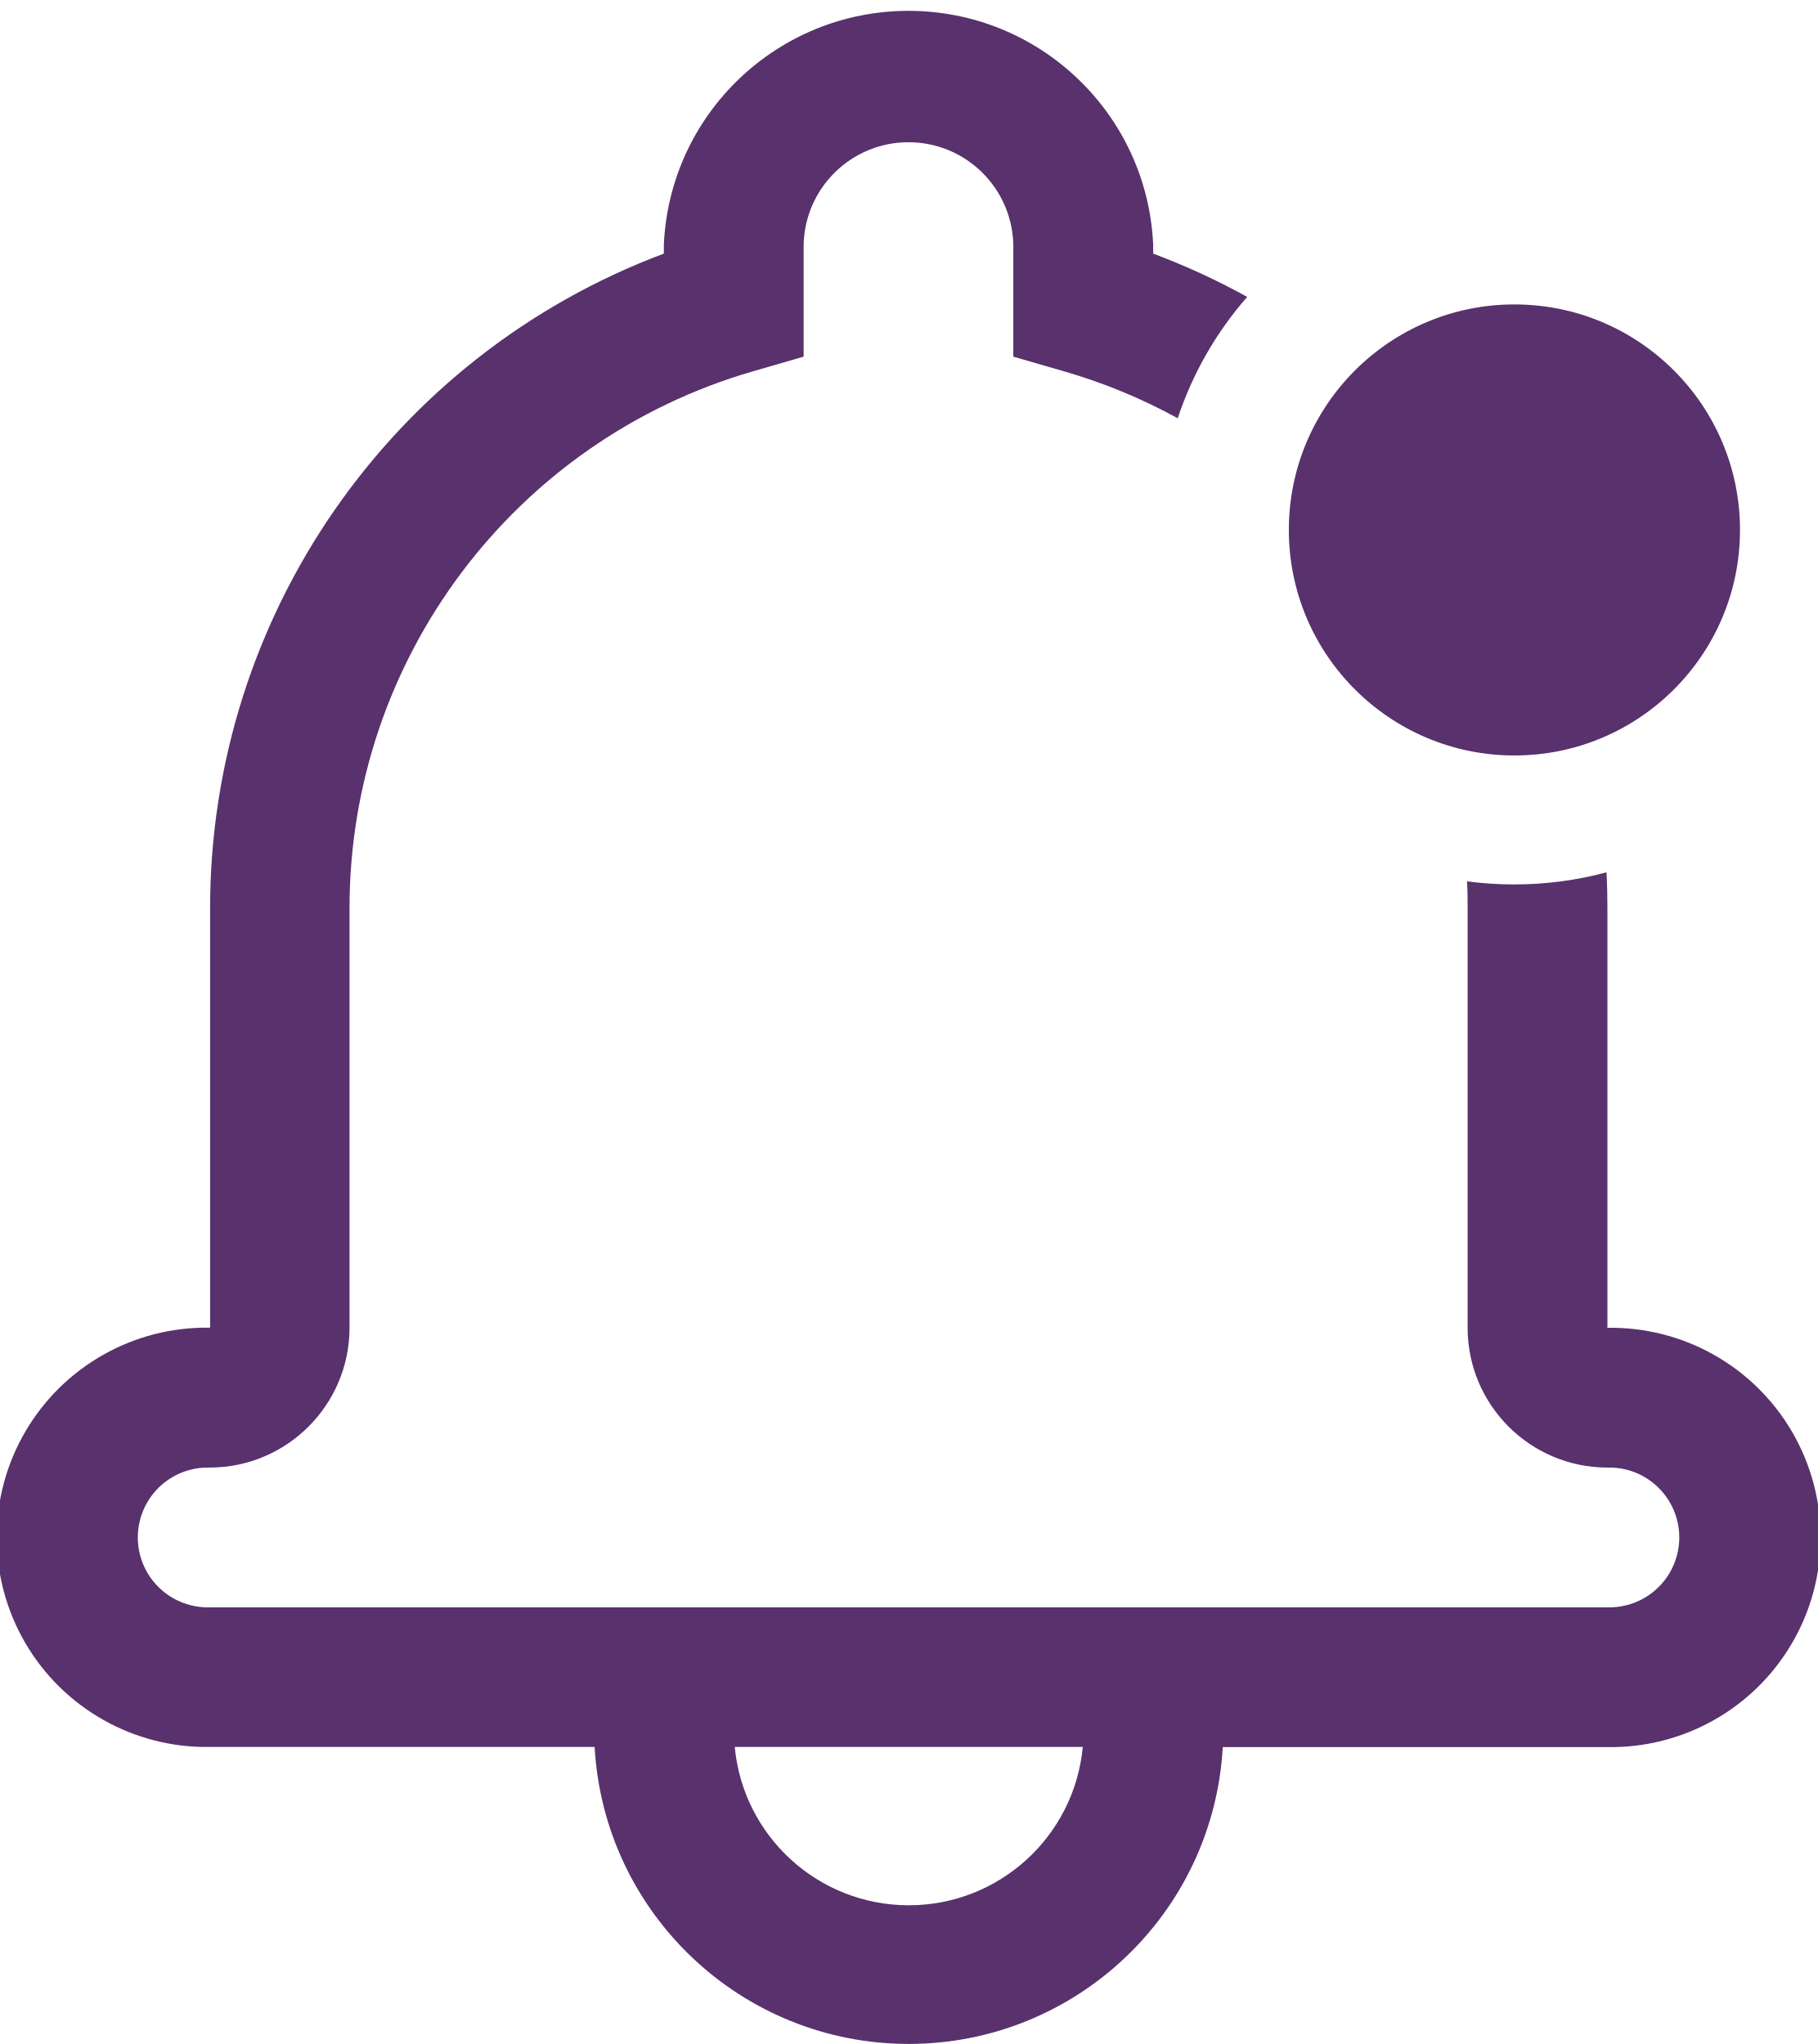
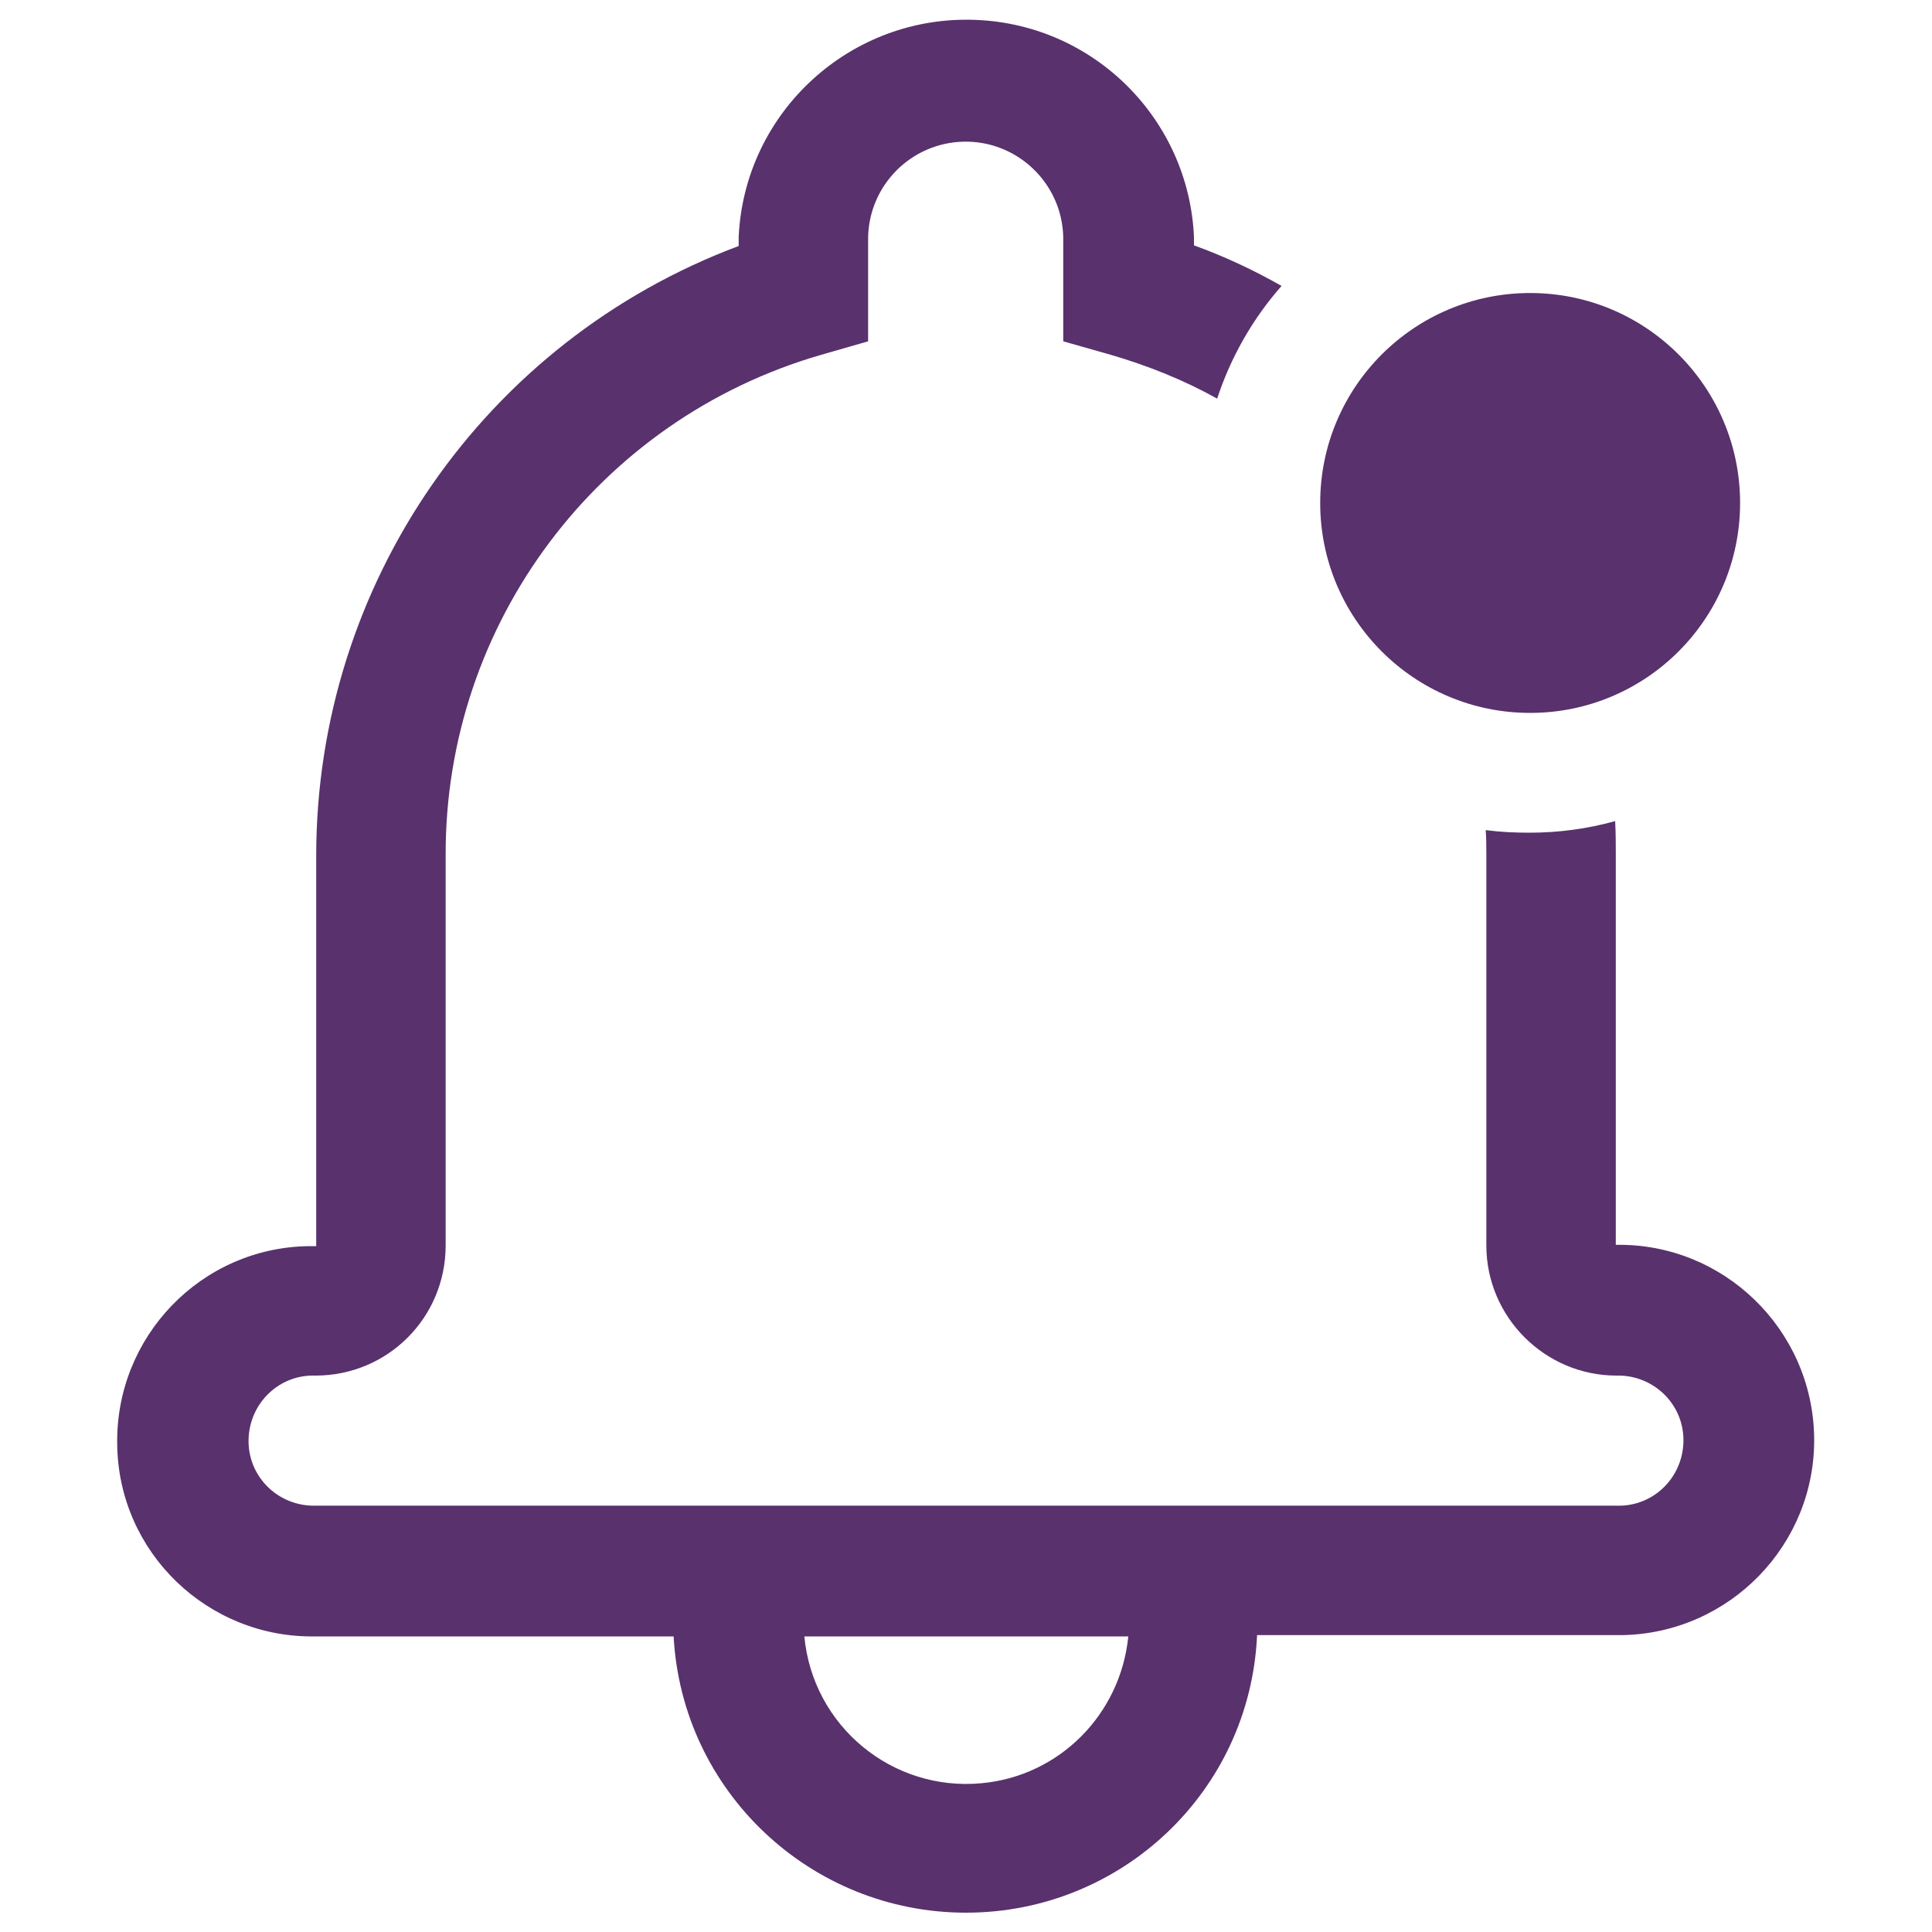
- <svg xmlns="http://www.w3.org/2000/svg" width="28.197" height="31.722" viewBox="0 0 28.197 31.722">
-   <g id="Group_878" data-name="Group 878" transform="translate(-2645.229 -12360.999)">
-     <path id="Subtraction_1" data-name="Subtraction 1" d="M14.1,31.721a4.882,4.882,0,0,1-4.874-4.609H3.26a3.254,3.254,0,1,1,0-6.507c0-.02,0-6.442,0-6.507A10.849,10.849,0,0,1,10.3,3.936V3.794a3.8,3.8,0,0,1,7.592,0v.142a10.85,10.85,0,0,1,1.459.672,5.464,5.464,0,0,0-1.078,1.883,8.649,8.649,0,0,0-1.767-.729l-.784-.227V3.794a1.627,1.627,0,0,0-3.253,0V5.535l-.784.227A8.676,8.676,0,0,0,5.423,14.1v6.507a2.171,2.171,0,0,1-2.167,2.169,1.085,1.085,0,1,0,0,2.169H24.937a1.085,1.085,0,1,0,0-2.169,2.17,2.17,0,0,1-2.166-2.169V14.1c0-.14,0-.282-.01-.422a5.572,5.572,0,0,0,.733.048,5.514,5.514,0,0,0,1.432-.188c.01.2.014.385.014.562v6.507a3.254,3.254,0,1,1-.006,6.507H18.972A4.882,4.882,0,0,1,14.1,31.721Zm-2.7-4.609a2.712,2.712,0,0,0,5.4,0H11.4Z" transform="translate(2645.229 12360.999)" fill="#59316d" />
-     <circle id="Ellipse_75" data-name="Ellipse 75" cx="3.5" cy="3.5" r="3.5" transform="translate(2665.226 12365.724)" fill="#59316d" />
+ <svg xmlns="http://www.w3.org/2000/svg" version="1.1" id="Layer_1" width="30" height="30" viewBox="0 0 30 30">
+   <g>
+     <path id="Subtraction_1" fill="#59316D" d="M15,29.7c-2.41,0-4.41-1.88-4.54-4.29H4.9c-1.67,0.03-3.06-1.3-3.08-2.98   c-0.03-1.67,1.3-3.06,2.98-3.08c0.04,0,0.07,0,0.11,0c0-0.02,0-6,0-6.06c0-4.22,2.61-7.99,6.56-9.47V3.68   c0.09-1.95,1.75-3.46,3.7-3.37c1.83,0.08,3.29,1.55,3.37,3.37v0.13c0.47,0.17,0.92,0.38,1.36,0.63c-0.45,0.51-0.79,1.11-1,1.75   c-0.52-0.29-1.07-0.51-1.65-0.68L16.51,5.3V3.68c-0.02-0.84-0.72-1.5-1.55-1.48c-0.81,0.02-1.46,0.67-1.48,1.48V5.3l-0.73,0.21   c-3.46,1-5.84,4.17-5.83,7.77v6.06c0,1.12-0.9,2.02-2.02,2.02c-0.56-0.02-1.02,0.42-1.04,0.98c-0.02,0.56,0.42,1.02,0.98,1.04   c0.02,0,0.04,0,0.06,0h20.2c0.56,0.02,1.02-0.42,1.04-0.98c0.02-0.56-0.42-1.02-0.98-1.04c-0.02,0-0.04,0-0.06,0   c-1.11,0-2.02-0.91-2.02-2.02v-6.06c0-0.13,0-0.26-0.01-0.39c0.23,0.03,0.45,0.04,0.68,0.04c0.45,0,0.9-0.06,1.33-0.18   c0.01,0.19,0.01,0.36,0.01,0.52v6.06c1.67-0.03,3.05,1.31,3.08,2.98c0.03,1.67-1.31,3.05-2.98,3.08c-0.04,0-0.07,0-0.11,0h-5.56   C19.41,27.82,17.41,29.7,15,29.7z M12.49,25.41c0.13,1.39,1.36,2.41,2.75,2.28c1.21-0.11,2.16-1.07,2.28-2.28   C17.52,25.41,12.49,25.41,12.49,25.41z" />
+     <circle id="Ellipse_75" fill="#59316D" cx="23.76" cy="7.81" r="3.26" />
  </g>
</svg>
